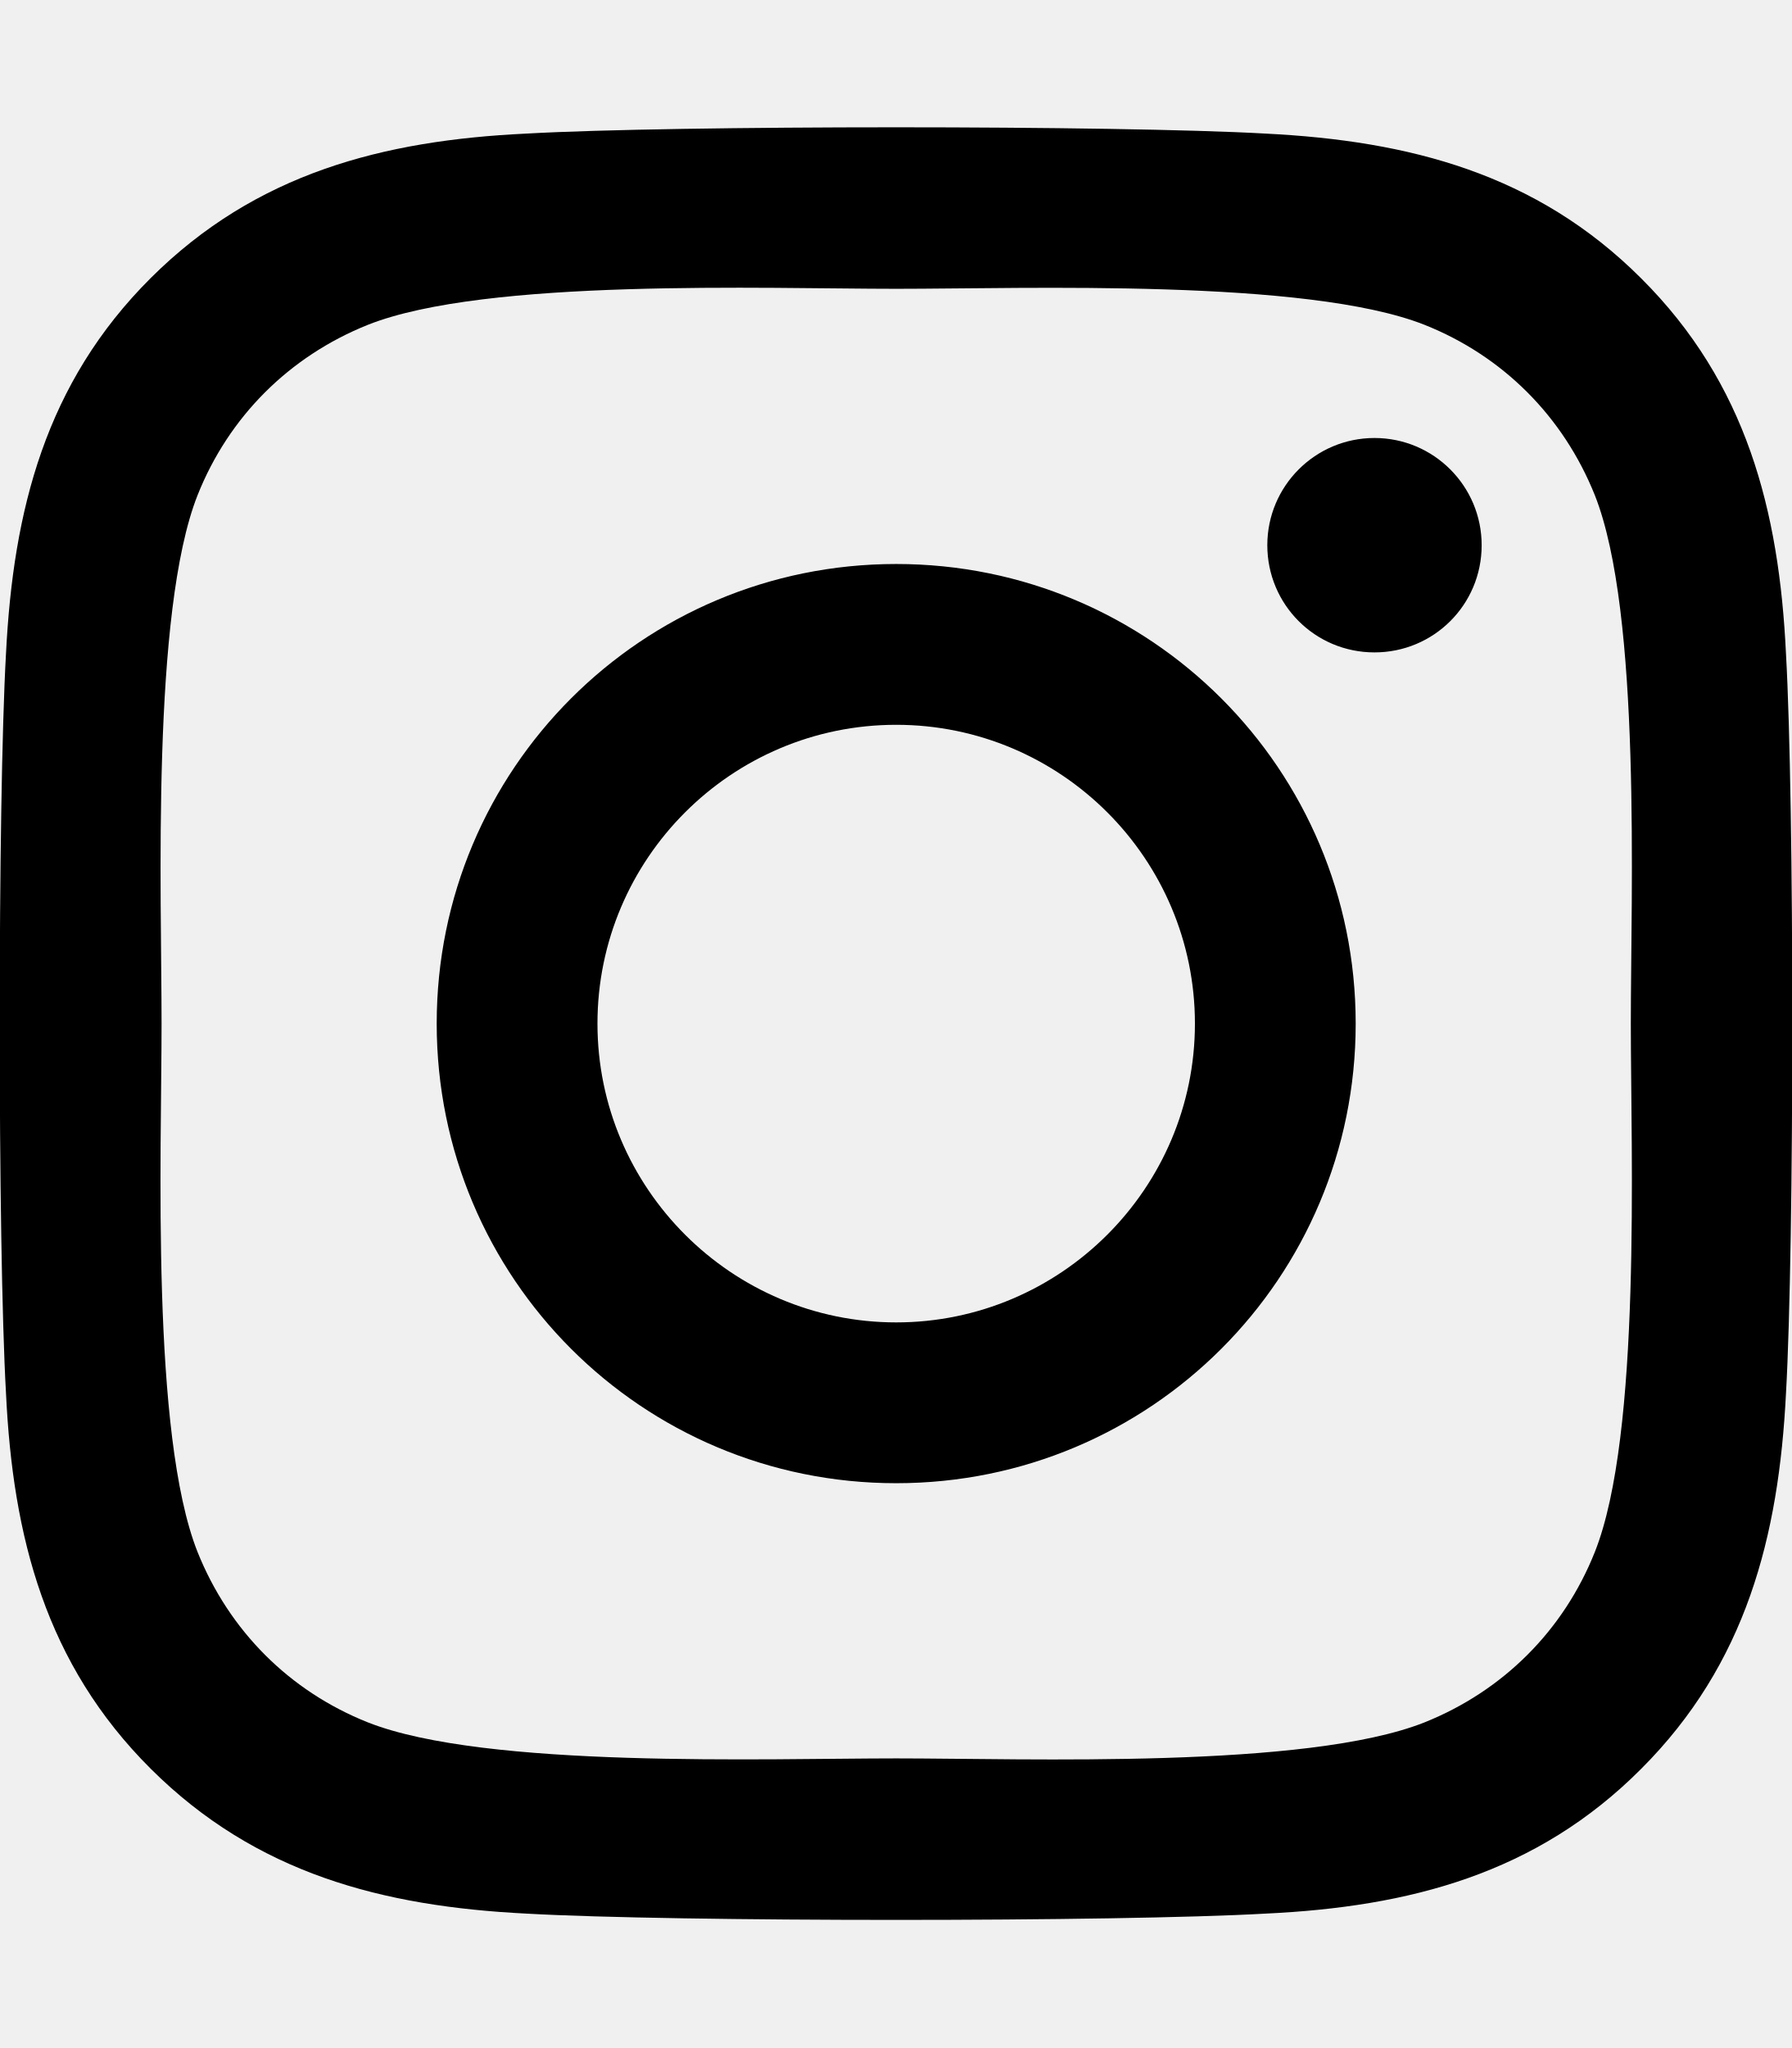
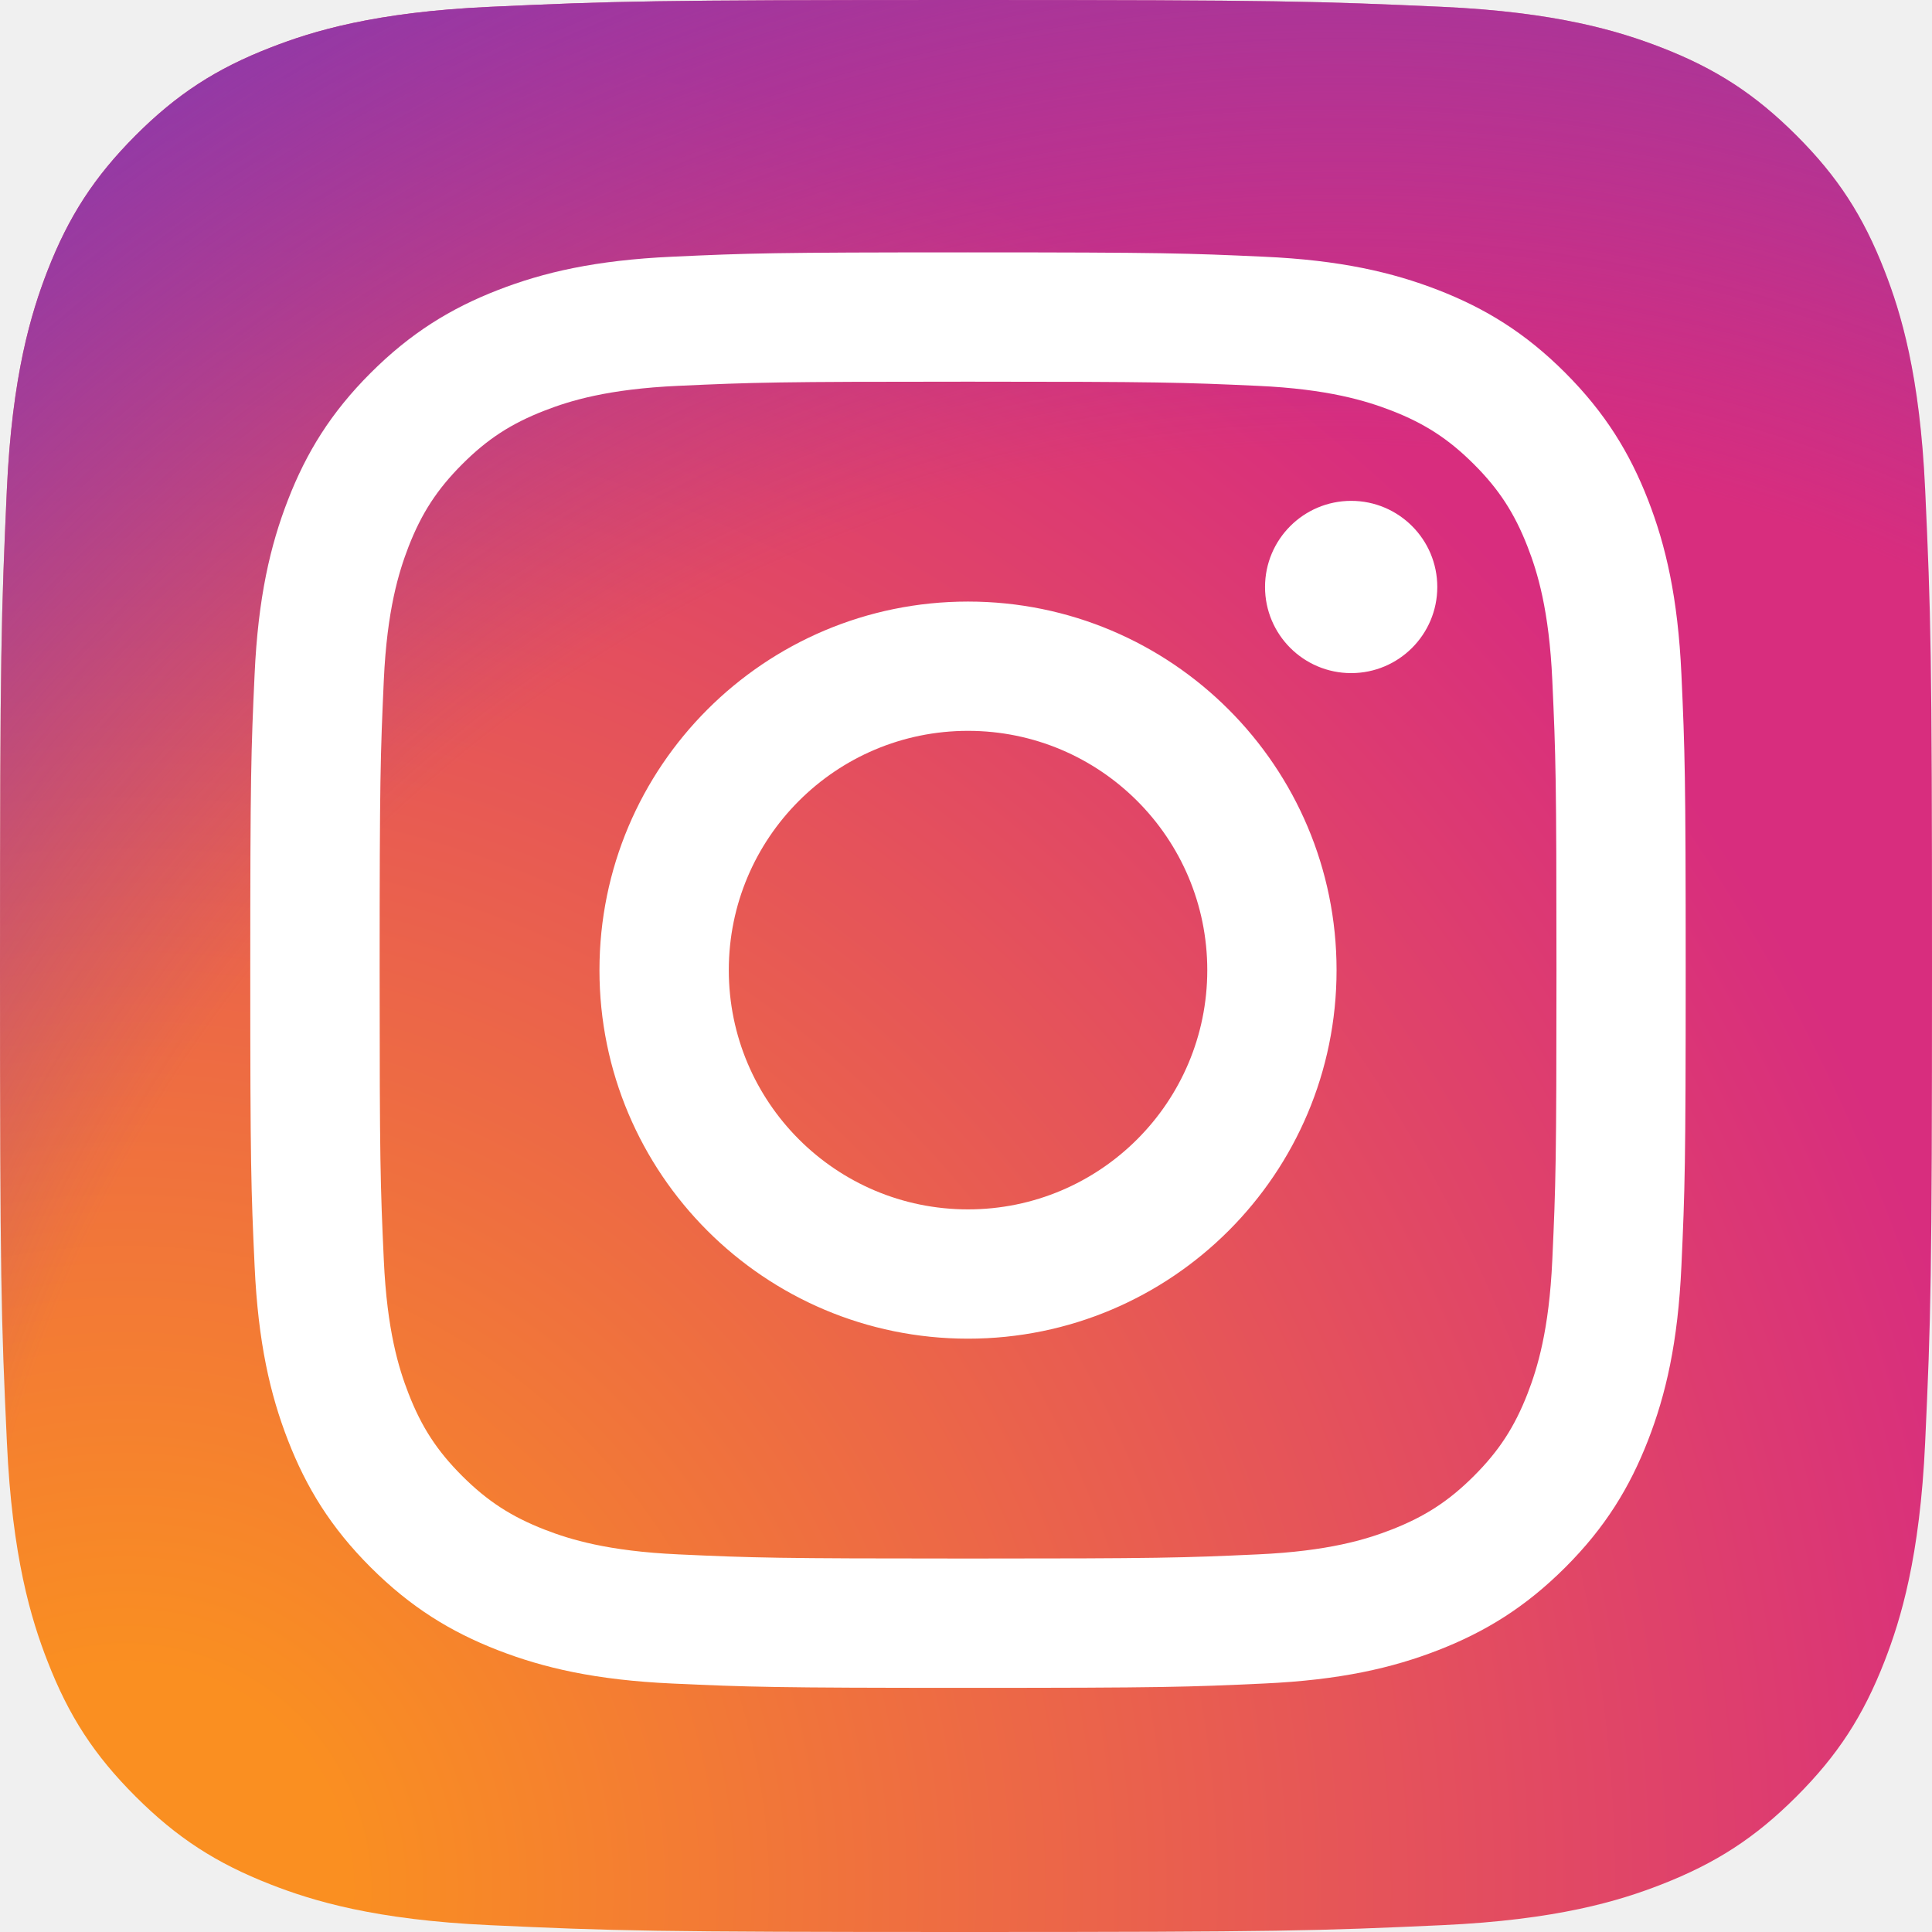
- <svg xmlns="http://www.w3.org/2000/svg" height="1em" viewBox="0 0 448 512">
-   <path d="M224.1 141c-63.6 0-114.9 51.3-114.9 114.9s51.3 114.9 114.9 114.9S339 319.5 339 255.9 287.7 141 224.1 141zm0 189.6c-41.1 0-74.7-33.5-74.7-74.7s33.5-74.7 74.7-74.7 74.7 33.5 74.7 74.7-33.6 74.7-74.7 74.7zm146.4-194.3c0 14.9-12 26.8-26.8 26.8-14.9 0-26.8-12-26.8-26.8s12-26.8 26.8-26.8 26.8 12 26.8 26.8zm76.1 27.2c-1.7-35.9-9.9-67.7-36.2-93.9-26.2-26.2-58-34.4-93.9-36.2-37-2.1-147.9-2.1-184.9 0-35.8 1.7-67.6 9.9-93.9 36.1s-34.4 58-36.2 93.9c-2.1 37-2.1 147.9 0 184.9 1.7 35.9 9.9 67.7 36.2 93.9s58 34.4 93.9 36.2c37 2.1 147.9 2.1 184.9 0 35.9-1.7 67.7-9.9 93.9-36.2 26.2-26.2 34.4-58 36.2-93.9 2.1-37 2.1-147.8 0-184.8zM398.8 388c-7.8 19.6-22.9 34.7-42.6 42.6-29.5 11.7-99.5 9-132.1 9s-102.7 2.6-132.1-9c-19.6-7.8-34.7-22.9-42.6-42.6-11.7-29.5-9-99.5-9-132.1s-2.6-102.7 9-132.1c7.8-19.6 22.9-34.7 42.6-42.6 29.5-11.7 99.5-9 132.1-9s102.7-2.6 132.1 9c19.6 7.8 34.7 22.9 42.6 42.6 11.7 29.5 9 99.5 9 132.1s2.7 102.7-9 132.1z" />
+ <svg xmlns="http://www.w3.org/2000/svg" viewBox="0 0 3364.7 3364.7" fill="#000000">
+   <g id="SVGRepo_bgCarrier" stroke-width="0" />
+   <g id="SVGRepo_tracerCarrier" stroke-linecap="round" stroke-linejoin="round" />
+   <g id="SVGRepo_iconCarrier">
+     <defs>
+       <radialGradient id="0" cx="217.76" cy="3290.99" r="4271.92" gradientUnits="userSpaceOnUse">
+         <stop offset=".09" stop-color="#fa8f21" />
+         <stop offset=".78" stop-color="#d82d7e" />
+       </radialGradient>
+       <radialGradient id="1" cx="2330.61" cy="3182.95" r="3759.33" gradientUnits="userSpaceOnUse">
+         <stop offset=".64" stop-color="#8c3aaa" stop-opacity="0" />
+         <stop offset="1" stop-color="#8c3aaa" />
+       </radialGradient>
+     </defs>
+     <path d="M853.2,3352.8c-200.1-9.1-308.8-42.4-381.1-70.6-95.8-37.3-164.1-81.7-236-153.5S119.7,2988.6,82.6,2892.8c-28.2-72.3-61.5-181-70.6-381.1C2,2295.4,0,2230.5,0,1682.5s2.2-612.8,11.9-829.3C21,653.1,54.5,544.6,82.5,472.1,119.8,376.3,164.3,308,236,236c71.8-71.8,140.1-116.4,236-153.5C544.3,54.3,653,21,853.1,11.9,1069.5,2,1134.5,0,1682.3,0c548,0,612.8,2.2,829.3,11.9,200.1,9.1,308.6,42.6,381.1,70.6,95.8,37.1,164.1,81.7,236,153.5s116.2,140.2,153.5,236c28.2,72.3,61.5,181,70.6,381.1,9.9,216.5,11.9,281.3,11.9,829.3,0,547.8-2,612.8-11.9,829.3-9.1,200.1-42.6,308.8-70.6,381.1-37.3,95.8-81.7,164.1-153.5,235.9s-140.2,116.2-236,153.5c-72.3,28.2-181,61.5-381.1,70.6-216.3,9.9-281.3,11.9-829.3,11.9-547.8,0-612.8-1.9-829.1-11.9" fill="url(#0)" />
+     <path d="M853.2,3352.8c-200.1-9.1-308.8-42.4-381.1-70.6-95.8-37.3-164.1-81.7-236-153.5S119.7,2988.6,82.6,2892.8c-28.2-72.3-61.5-181-70.6-381.1C2,2295.4,0,2230.5,0,1682.5s2.2-612.8,11.9-829.3C21,653.1,54.5,544.6,82.5,472.1,119.8,376.3,164.3,308,236,236c71.8-71.8,140.1-116.4,236-153.5C544.3,54.3,653,21,853.1,11.9,1069.5,2,1134.5,0,1682.3,0c548,0,612.8,2.2,829.3,11.9,200.1,9.1,308.6,42.6,381.1,70.6,95.8,37.1,164.1,81.7,236,153.5s116.2,140.2,153.5,236c28.2,72.3,61.5,181,70.6,381.1,9.9,216.5,11.9,281.3,11.9,829.3,0,547.8-2,612.8-11.9,829.3-9.1,200.1-42.6,308.8-70.6,381.1-37.3,95.8-81.7,164.1-153.5,235.9s-140.2,116.2-236,153.5c-72.3,28.2-181,61.5-381.1,70.6-216.3,9.9-281.3,11.9-829.3,11.9-547.8,0-612.8-1.9-829.1-11.9" fill="url(#1)" />
+     <path d="M1269.25,1689.52c0-230.11,186.49-416.7,416.6-416.7s416.7,186.59,416.7,416.7-186.59,416.7-416.7,416.7-416.6-186.59-416.6-416.7m-225.26,0c0,354.5,287.36,641.86,641.86,641.86s641.86-287.36,641.86-641.86-287.36-641.86-641.86-641.86S1044,1335,1044,1689.52m1159.13-667.31a150,150,0,1,0,150.06-149.94h-0.06a150.07,150.07,0,0,0-150,149.94M1180.85,2707c-121.87-5.55-188.11-25.85-232.13-43-58.36-22.72-100-49.78-143.78-93.5s-70.88-85.32-93.5-143.68c-17.16-44-37.46-110.26-43-232.13-6.06-131.76-7.27-171.34-7.27-505.15s1.31-373.28,7.27-505.15c5.55-121.87,26-188,43-232.13,22.72-58.36,49.78-100,93.5-143.78s85.32-70.88,143.78-93.5c44-17.16,110.26-37.46,232.13-43,131.76-6.06,171.34-7.27,505-7.27S2059.13,666,2191,672c121.87,5.55,188,26,232.13,43,58.36,22.62,100,49.78,143.78,93.5s70.78,85.42,93.5,143.78c17.16,44,37.46,110.26,43,232.13,6.06,131.87,7.27,171.34,7.27,505.15s-1.21,373.28-7.27,505.15c-5.55,121.87-25.95,188.11-43,232.13-22.72,58.36-49.78,100-93.5,143.68s-85.42,70.78-143.78,93.5c-44,17.16-110.26,37.46-232.13,43-131.76,6.06-171.34,7.27-505.15,7.27s-373.28-1.21-505-7.27M1170.5,447.09c-133.07,6.06-224,27.16-303.41,58.06-82.19,31.91-151.86,74.72-221.43,144.18S533.39,788.47,501.48,870.76c-30.9,79.46-52,170.34-58.06,303.41-6.16,133.28-7.57,175.89-7.57,515.35s1.41,382.07,7.57,515.35c6.06,133.08,27.16,223.95,58.06,303.41,31.91,82.19,74.62,152,144.18,221.43s139.14,112.18,221.43,144.18c79.56,30.9,170.34,52,303.41,58.06,133.35,6.06,175.89,7.57,515.35,7.57s382.07-1.41,515.35-7.57c133.08-6.06,223.95-27.16,303.41-58.06,82.19-32,151.86-74.72,221.43-144.18s112.18-139.24,144.18-221.43c30.9-79.46,52.1-170.34,58.06-303.41,6.06-133.38,7.47-175.89,7.47-515.35s-1.41-382.07-7.47-515.35c-6.06-133.08-27.16-224-58.06-303.41-32-82.19-74.72-151.86-144.18-221.43S2586.8,537.06,2504.71,505.15c-79.56-30.9-170.44-52.1-303.41-58.06C2068,441,2025.41,439.52,1686,439.52s-382.1,1.41-515.45,7.57" fill="#ffffff" />
+   </g>
</svg>
